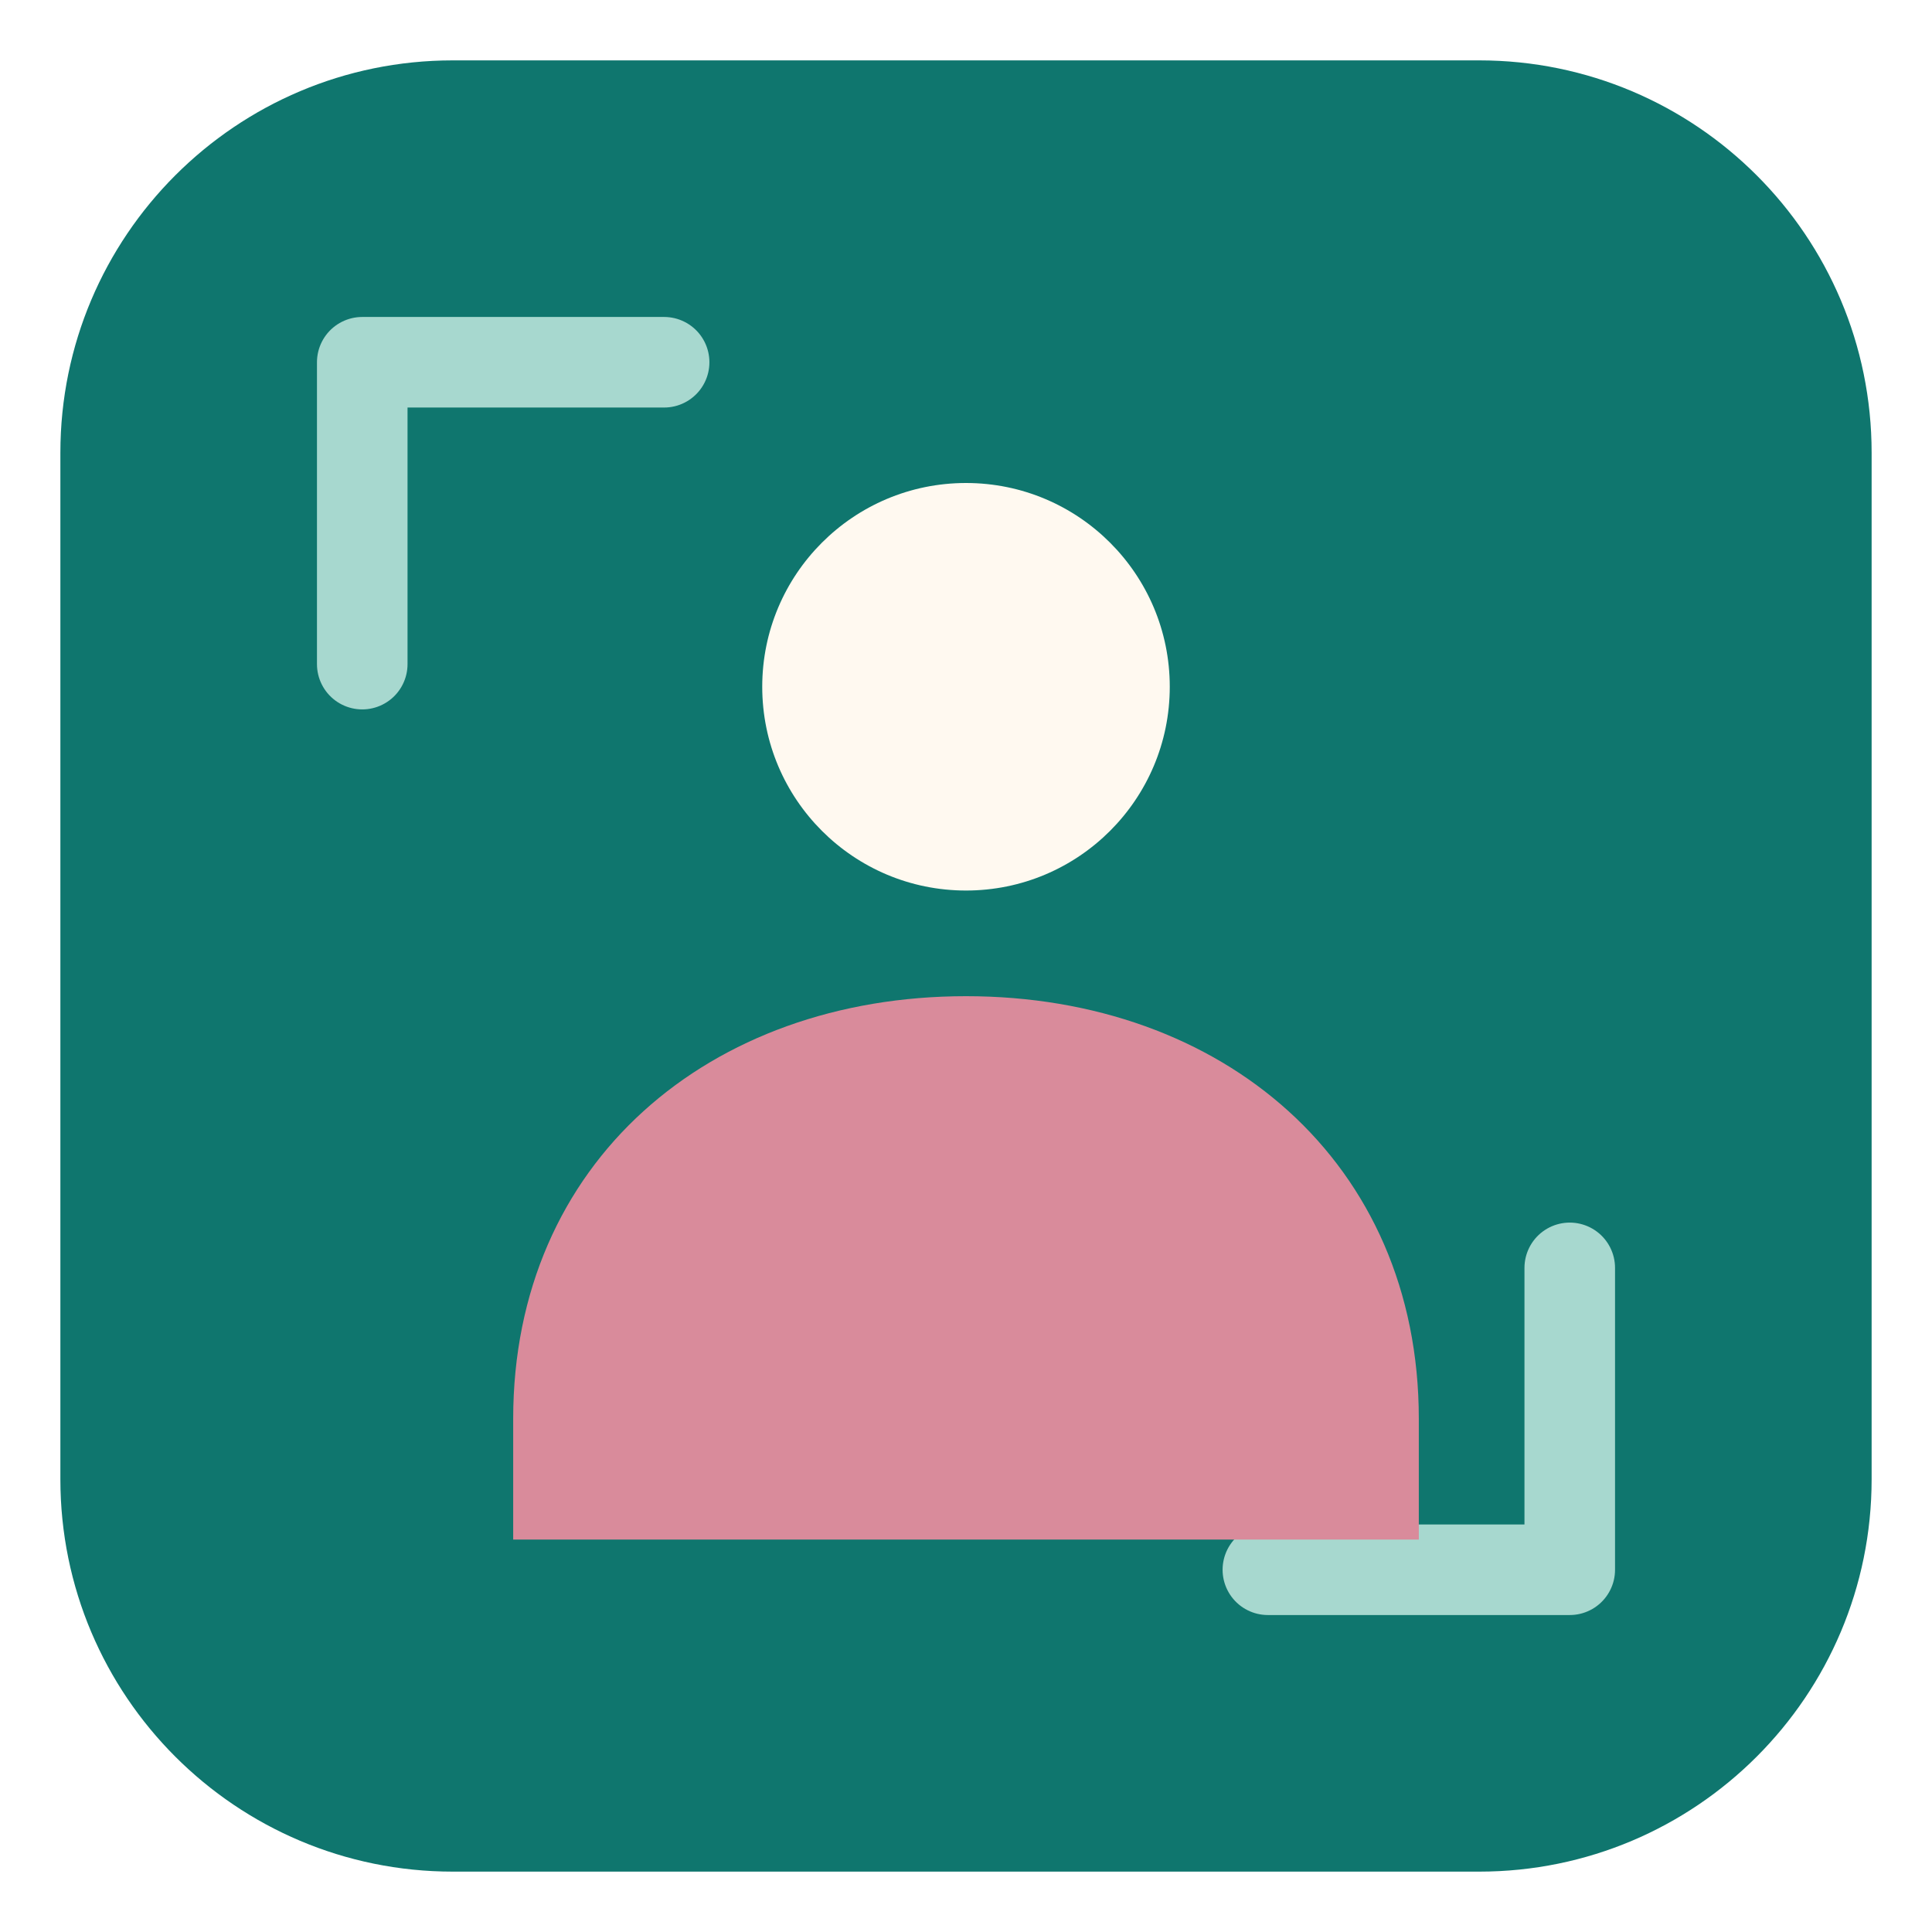
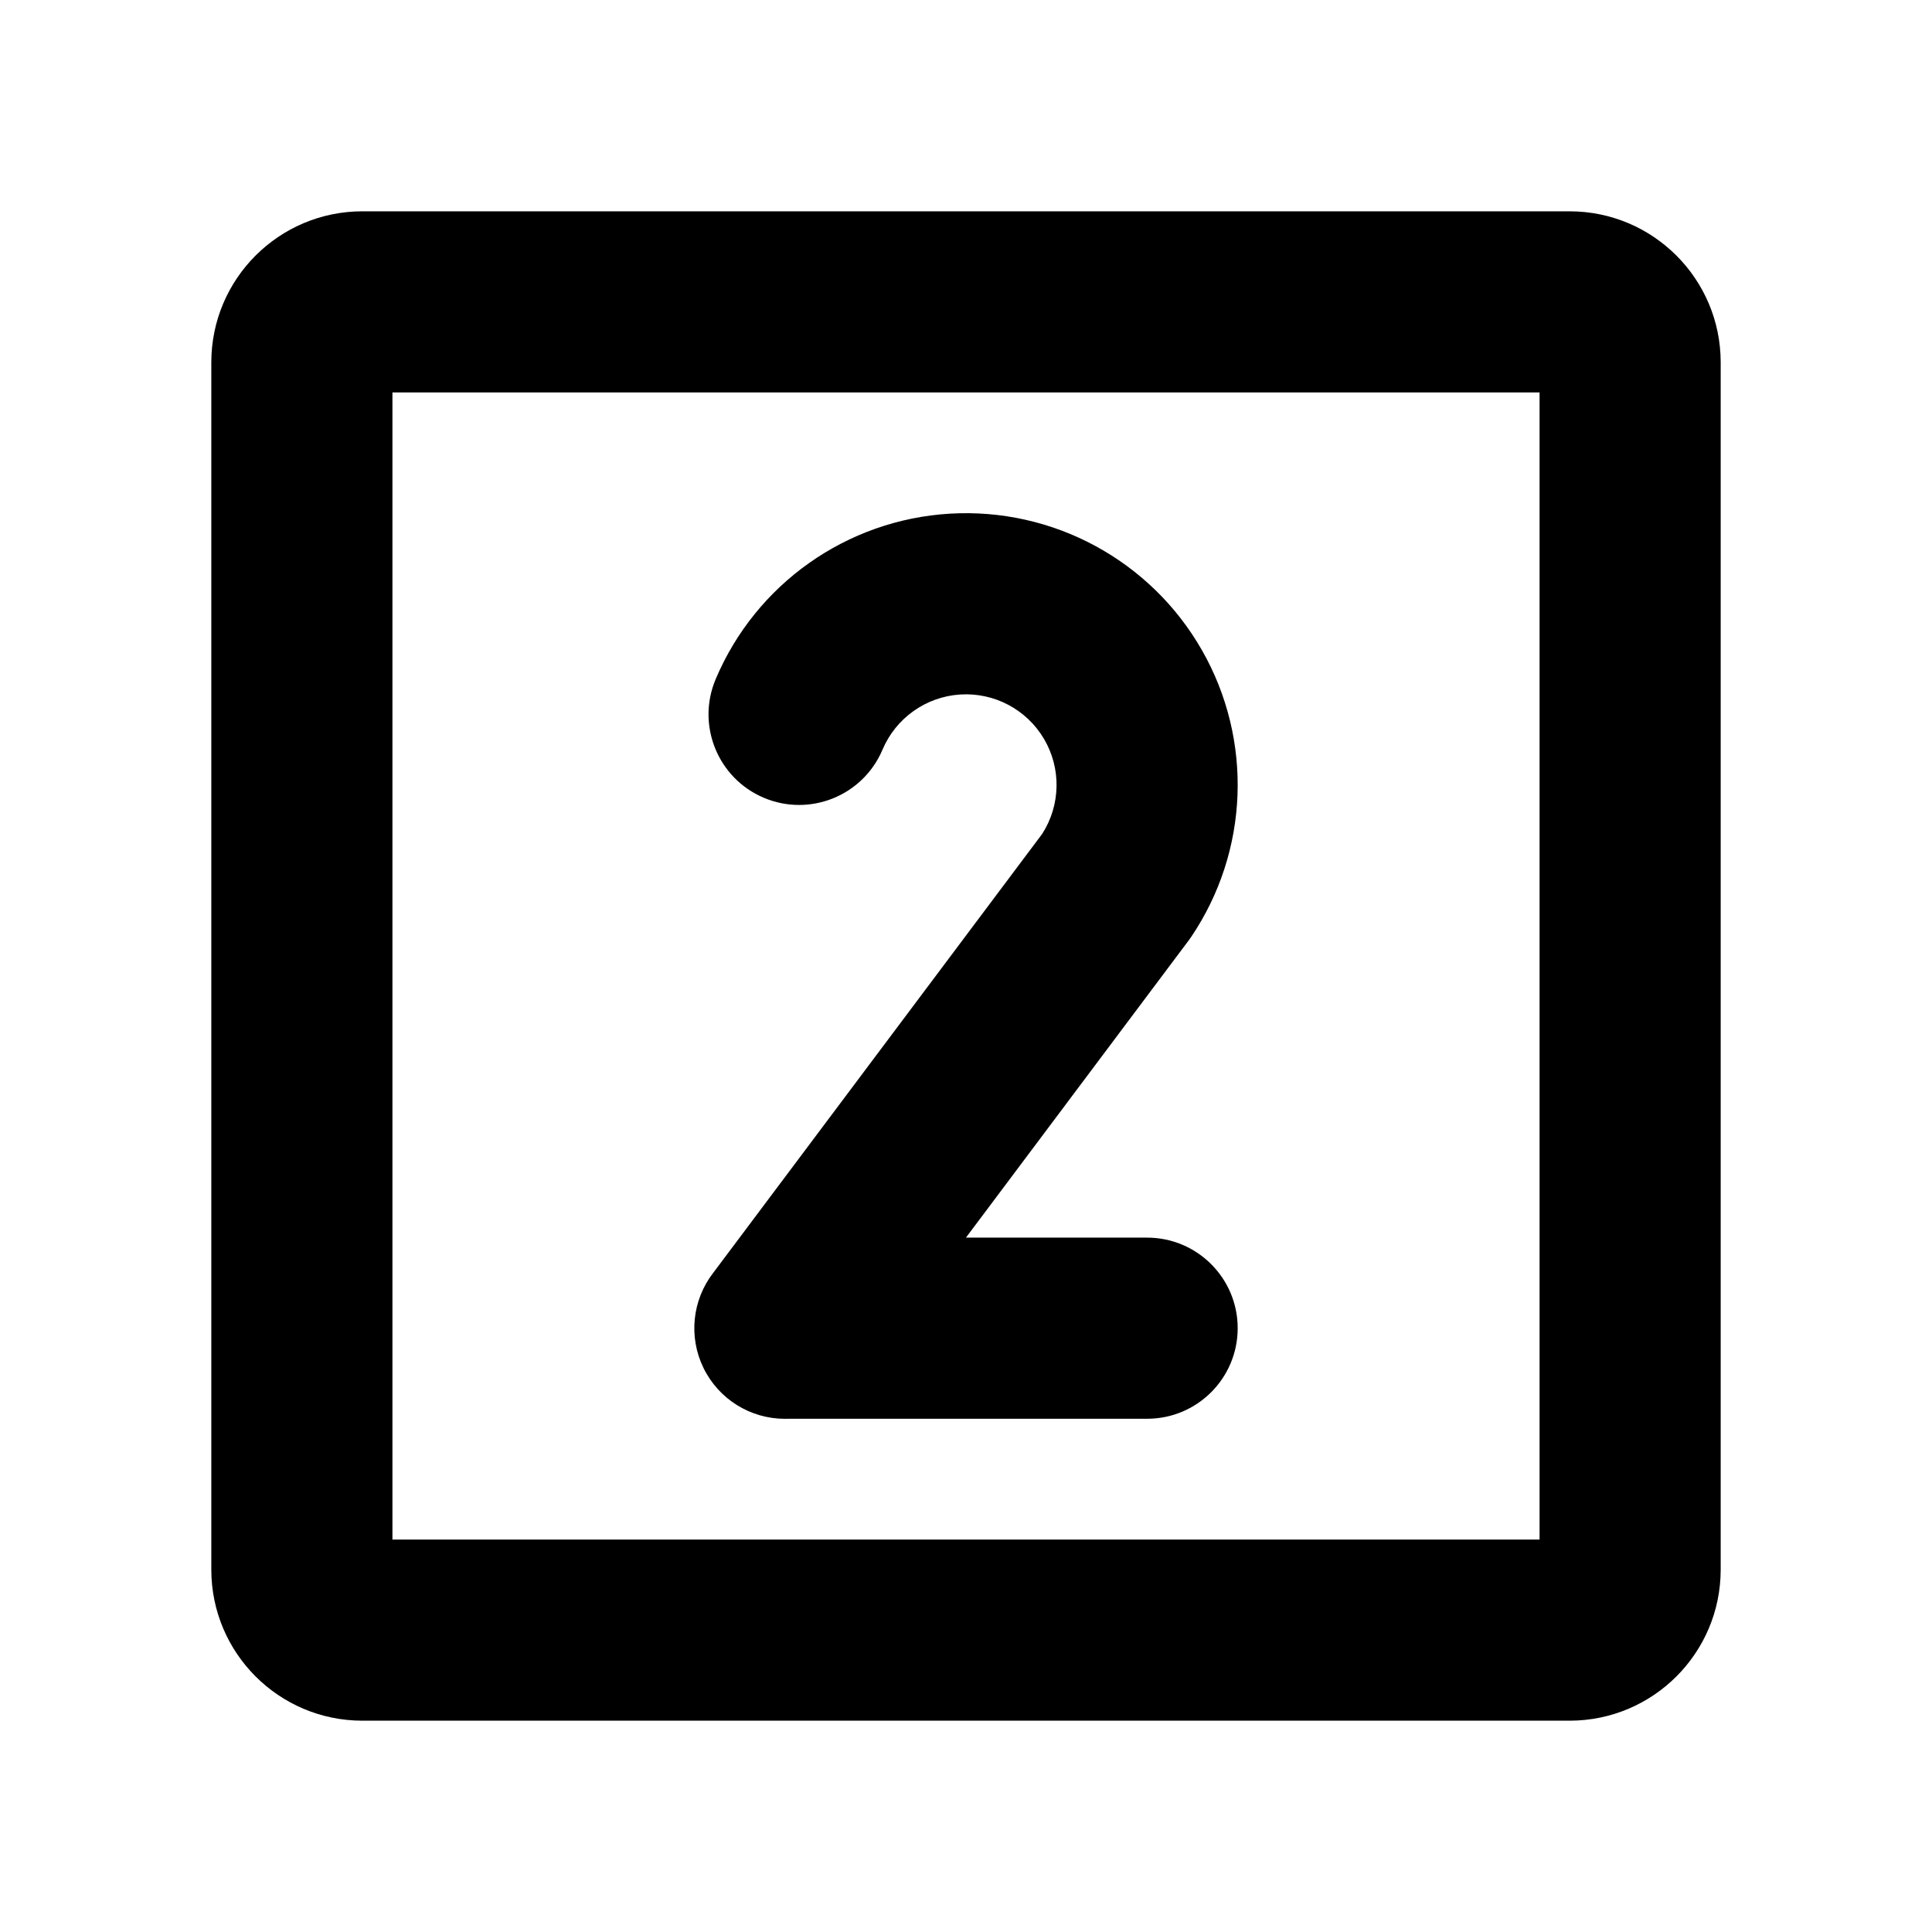
- <svg xmlns="http://www.w3.org/2000/svg" viewBox="0 0 256 256" fill="none">
-   <rect x="8" y="8" width="240" height="240" rx="52" fill="#0f766e" />
-   <path d="M48 88V48h40m80 160h40v-40" stroke="#a7d8cf" stroke-width="12" stroke-linecap="round" stroke-linejoin="round" />
-   <circle cx="128" cy="91" r="27" fill="#fff9f0" />
-   <path d="M68 204v-16c0-34 26-56 60-56s60 22 60 56v16H68Z" fill="#d98b9b" />
+ <svg xmlns="http://www.w3.org/2000/svg" fill="#000000" width="800px" height="800px" viewBox="0 0 256 256" id="Flat">
+   <path d="M208,28H48A20.023,20.023,0,0,0,28,48V208a20.023,20.023,0,0,0,20,20H208a20.023,20.023,0,0,0,20-20V48A20.023,20.023,0,0,0,208,28Zm-4,176H52V52H204Zm-65.908-93.502A12.004,12.004,0,1,0,116.938,99.333,12,12,0,1,1,94.834,89.983a36.004,36.004,0,1,1,63.011,34.153c-.109.162-.224.321-.341.478l-29.511,39.379H152a12,12,0,0,1,0,24H104.396c-.133.004-.265.007-.398.007a12.003,12.003,0,0,1-9.472-19.369Z" />
</svg>
